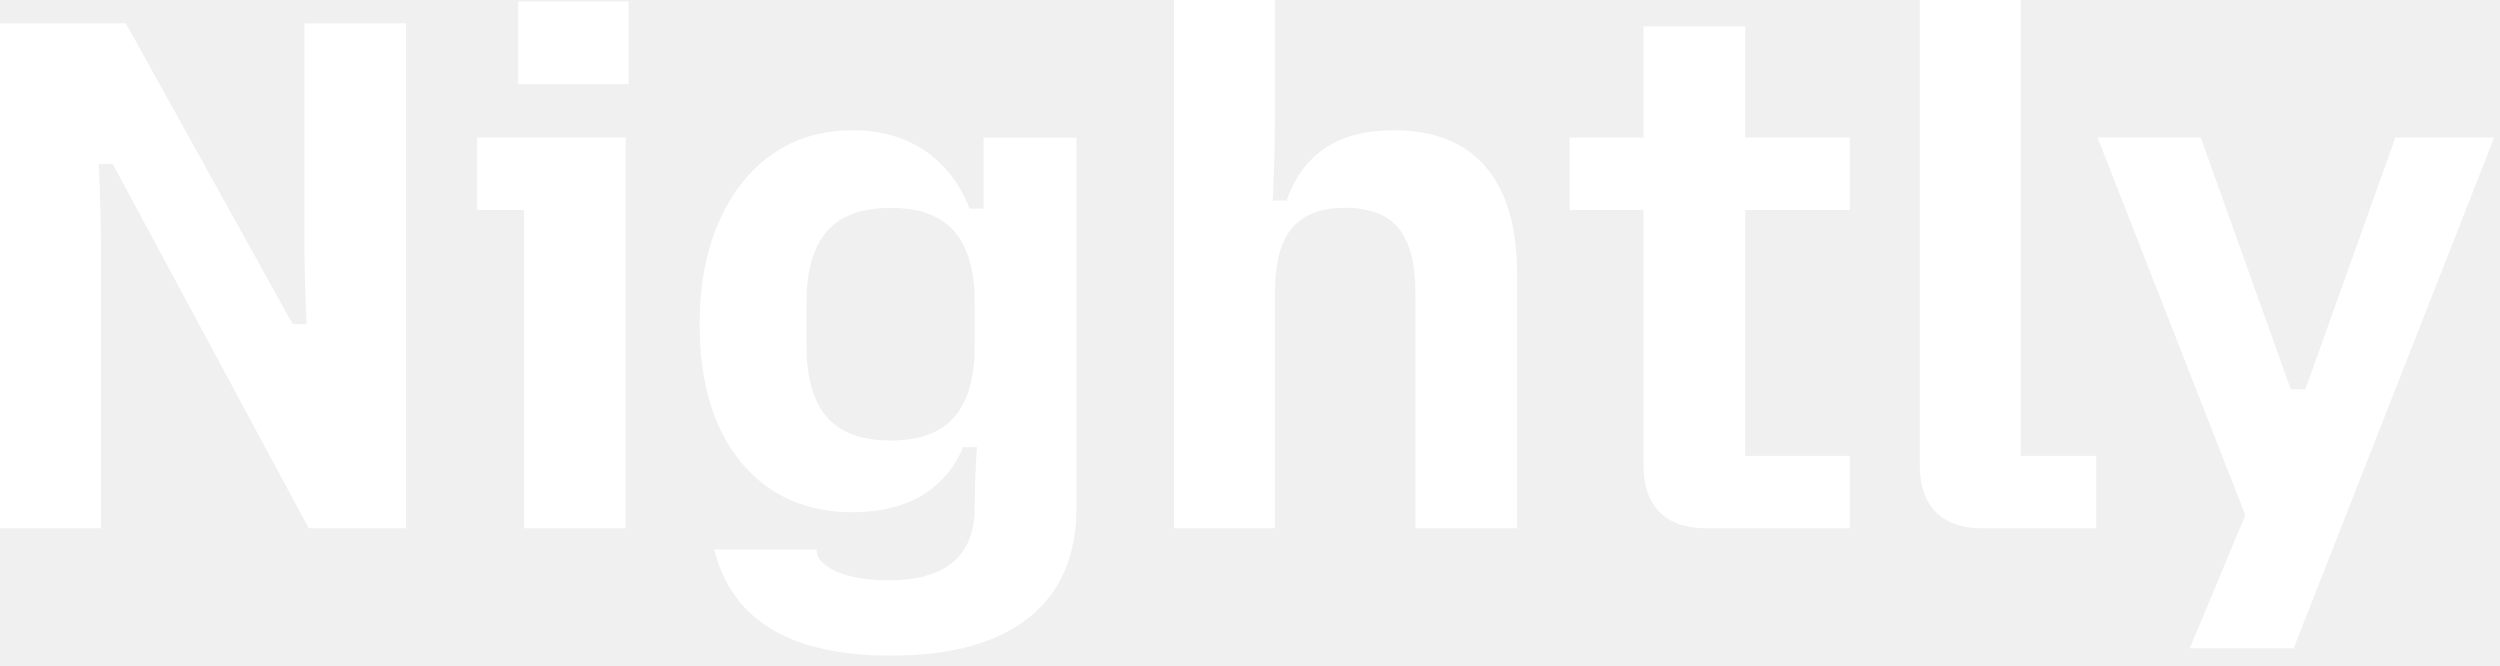
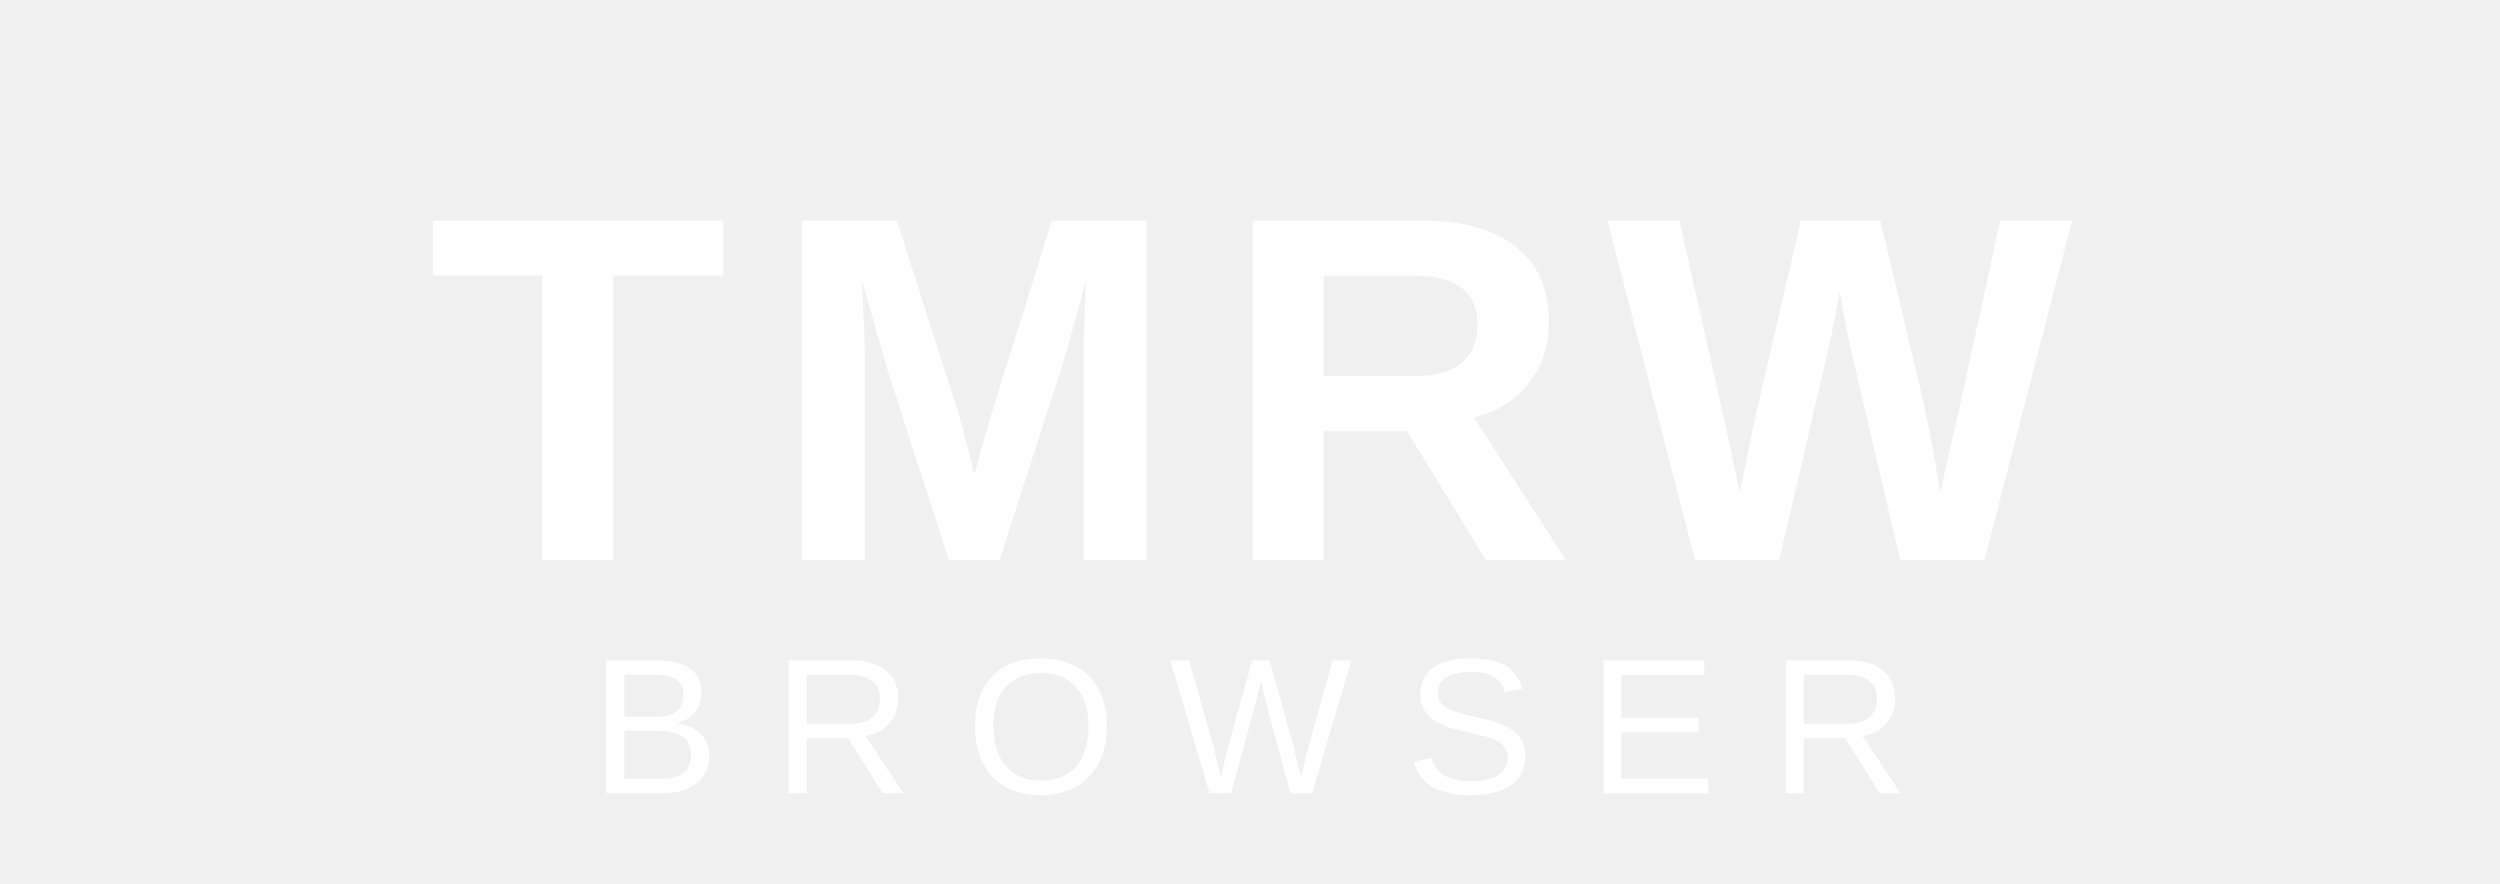
- <svg xmlns="http://www.w3.org/2000/svg" viewBox="0 0 372 99">
-   <path fill="#FFFFFF" d="m334.11 76.65-21.99-56.18h15.35l13.39 37.45h2.18l13.39-37.45h14.7l-29.83 76h-15.46zM294.93 78.61c-2.98 0-5.26-.8-6.86-2.4s-2.4-3.92-2.4-6.97V0h15.03v67.83h11.21v10.78h-16.99ZM253.93 78.61c-3.05 0-5.37-.8-6.97-2.4s-2.4-3.92-2.4-6.97V31.25h-11V20.47h11V3.92h15.13v16.55h15.57v10.78h-15.57v36.58h15.57v10.78h-21.34ZM174.68 0h15.02v17.31c0 4.57-.11 8.75-.33 12.52h2.07c2.47-6.97 7.77-10.45 15.9-10.45 6.02 0 10.6 1.81 13.72 5.44s4.68 8.93 4.68 15.9v37.89h-15.13V43.55c0-4.36-.83-7.55-2.5-9.58s-4.32-3.05-7.95-3.05-6.21 1.02-7.95 3.05c-1.67 2.03-2.5 5.23-2.5 9.58v35.06h-15.02V0ZM132.52 97.56c-14.88 0-23.63-5.26-26.24-15.79h15.24v.11c0 1.23.98 2.29 2.94 3.16 2.03.87 4.61 1.31 7.73 1.31 8.57 0 12.85-3.63 12.85-10.89 0-2.9.11-5.88.33-8.93h-2.07c-1.23 3.05-3.27 5.44-6.1 7.19-2.83 1.67-6.28 2.5-10.34 2.5-6.97 0-12.52-2.5-16.66-7.51-4.06-5.01-6.1-11.83-6.1-20.47 0-5.73.94-10.78 2.83-15.13 1.89-4.36 4.54-7.73 7.95-10.13s7.4-3.59 11.98-3.59c4.21 0 7.8 1.02 10.78 3.05s5.19 4.9 6.64 8.6h2.07V20.48h13.83v55.09c0 7.11-2.36 12.56-7.08 16.33s-11.58 5.66-20.58 5.66m0-32.01c4.28 0 7.44-1.16 9.47-3.48s3.05-5.88 3.05-10.67v-6.32c0-4.79-1.02-8.35-3.05-10.67s-5.19-3.48-9.47-3.48-7.44 1.16-9.47 3.48S120 40.29 120 45.08v6.32c0 4.79 1.02 8.35 3.05 10.67s5.19 3.48 9.47 3.48M77.97 31.25H71V20.47h22.1v58.14H77.97zM77.1.22h16.44v12.3H77.1zM0 3.48h18.73l24.82 44.75h2.07c-.22-4.57-.33-9.15-.33-13.72V3.48h15.13v75.13H45.94L16.77 24.39H14.7c.22 4.57.33 9.15.33 13.72v40.5H0z" />
+ <svg xmlns="http://www.w3.org/2000/svg" viewBox="0 0 750 265" preserveAspectRatio="xMidYMid meet">
+   <text x="375" y="168" text-anchor="middle" font-family="-apple-system, BlinkMacSystemFont, 'SF Pro Display', 'Helvetica Neue', Arial, sans-serif" font-size="148" font-weight="700" letter-spacing="12" fill="#FFFFFF">TMRW</text>
+   <text x="375" y="238" text-anchor="middle" font-family="-apple-system, BlinkMacSystemFont, 'SF Pro Display', 'Helvetica Neue', Arial, sans-serif" font-size="58" font-weight="300" letter-spacing="16" fill="#FFFFFF">BROWSER</text>
</svg>
